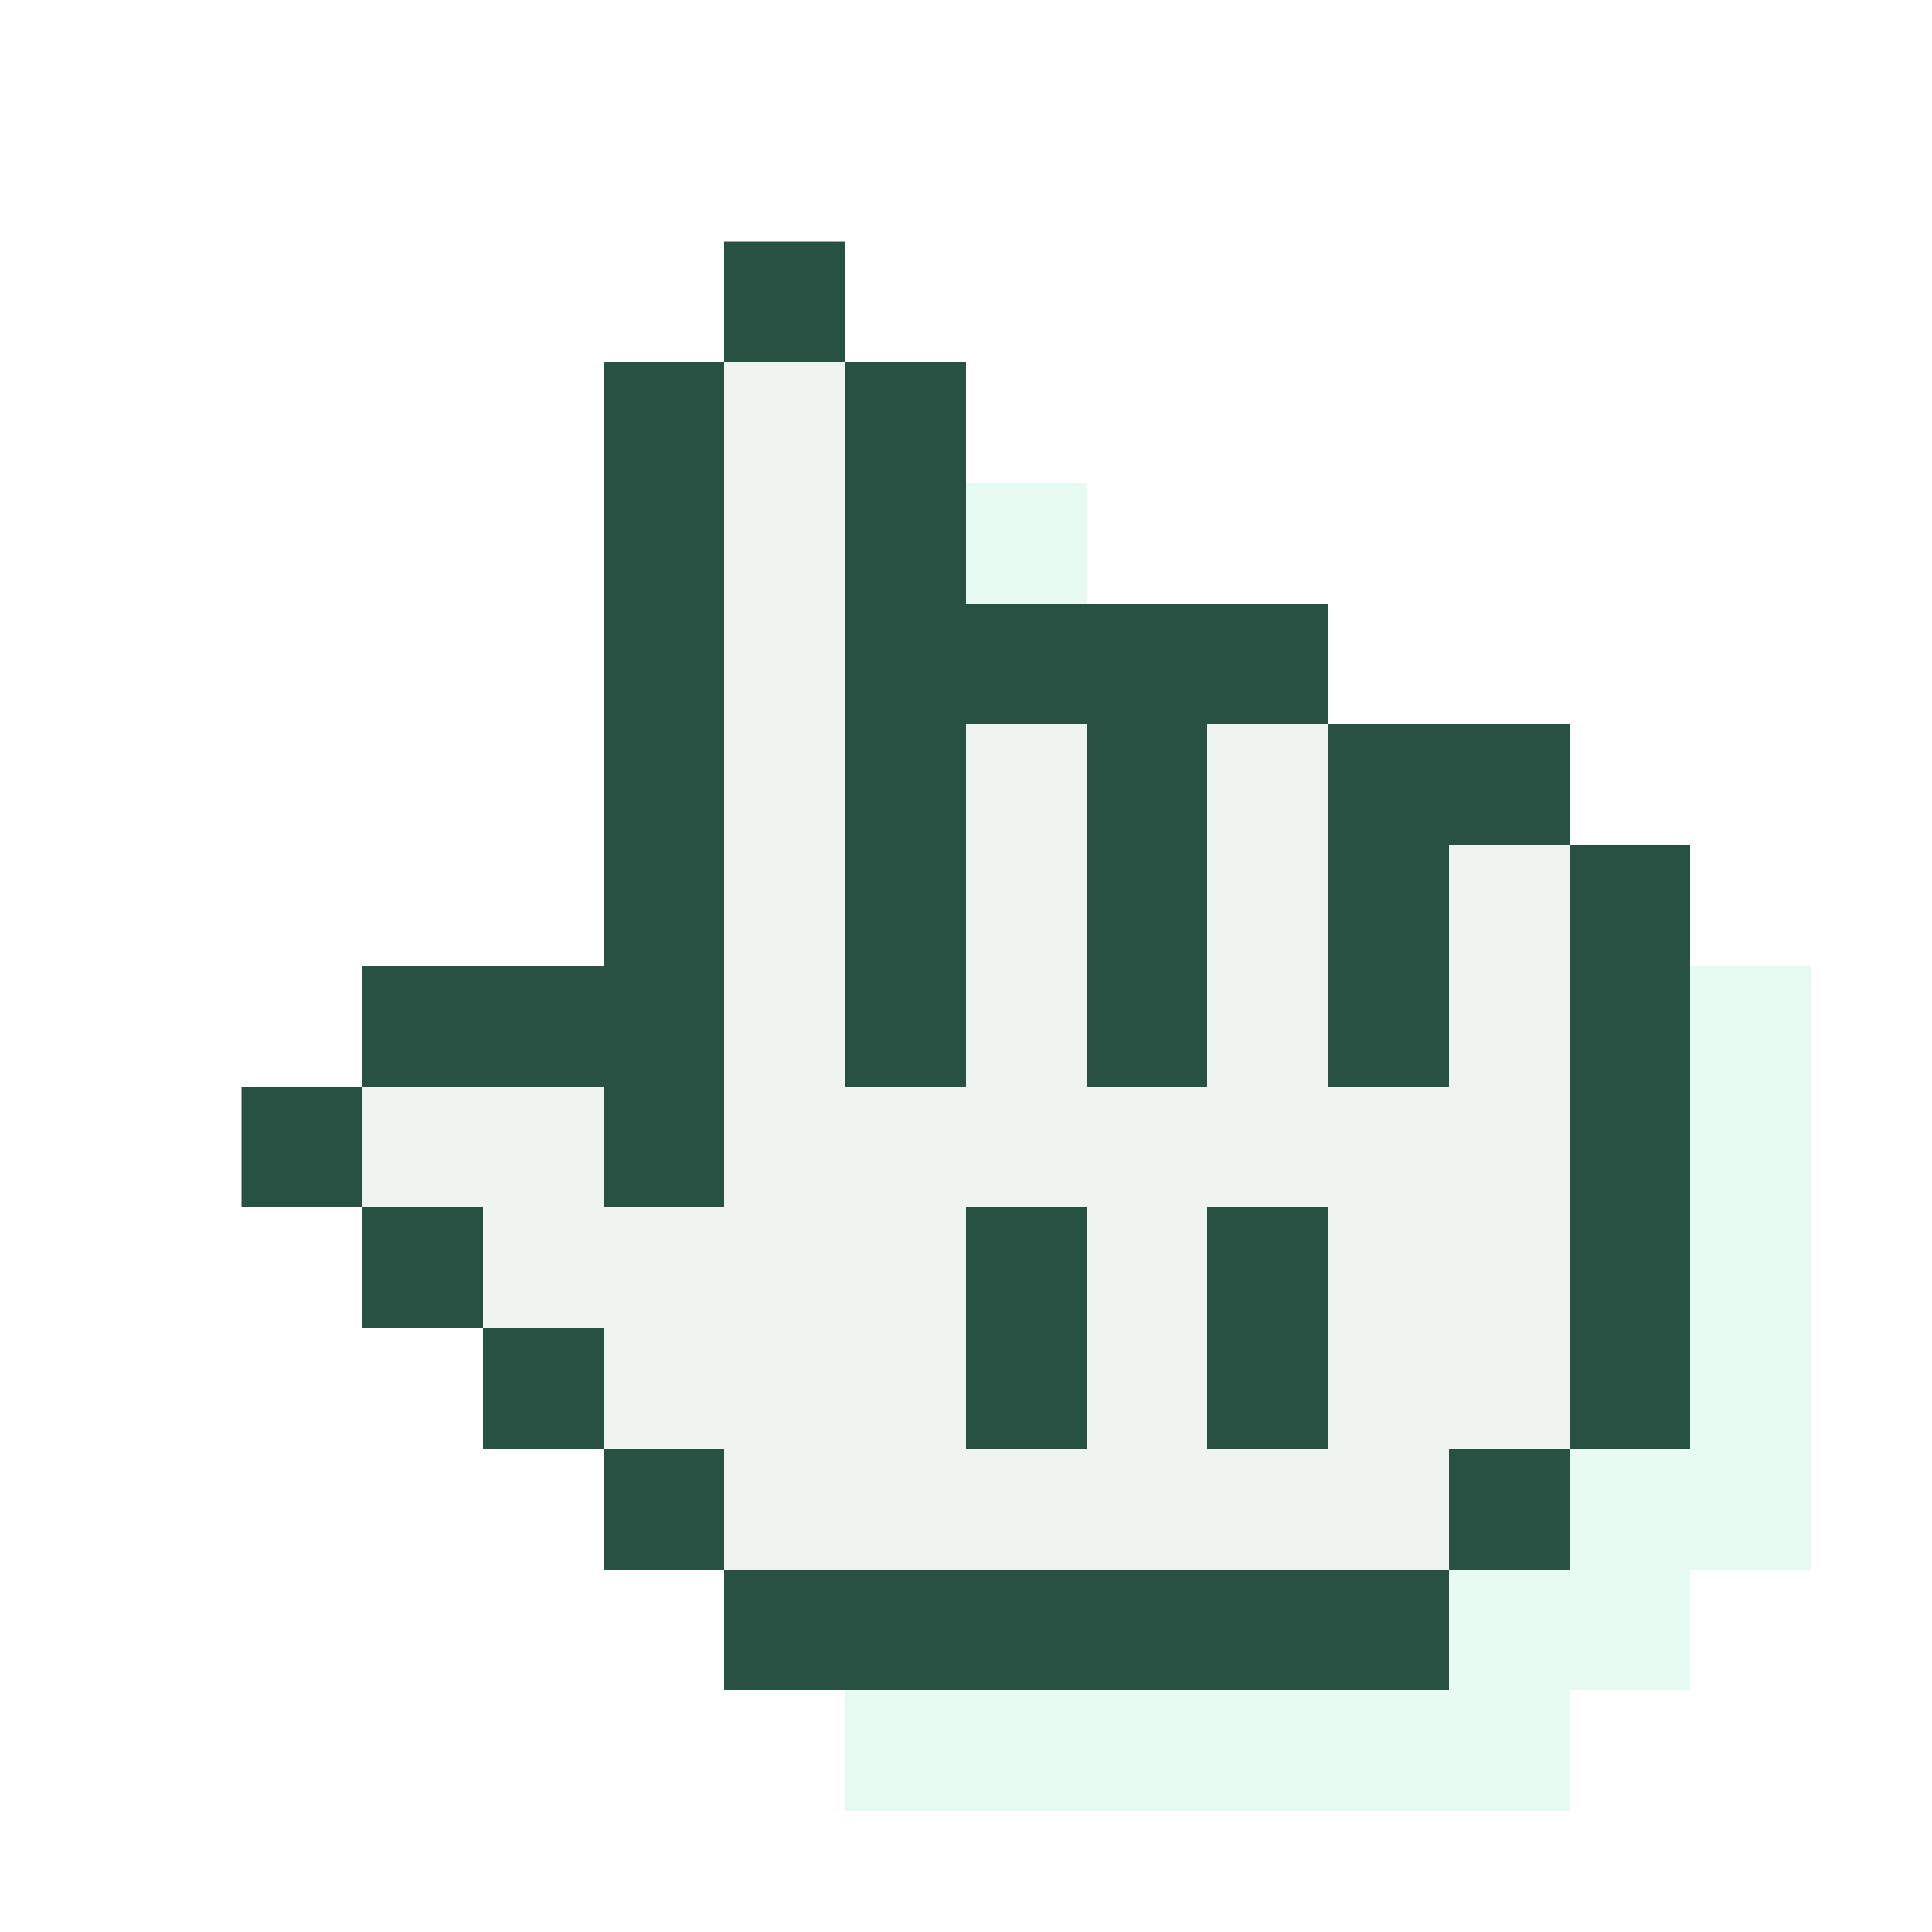
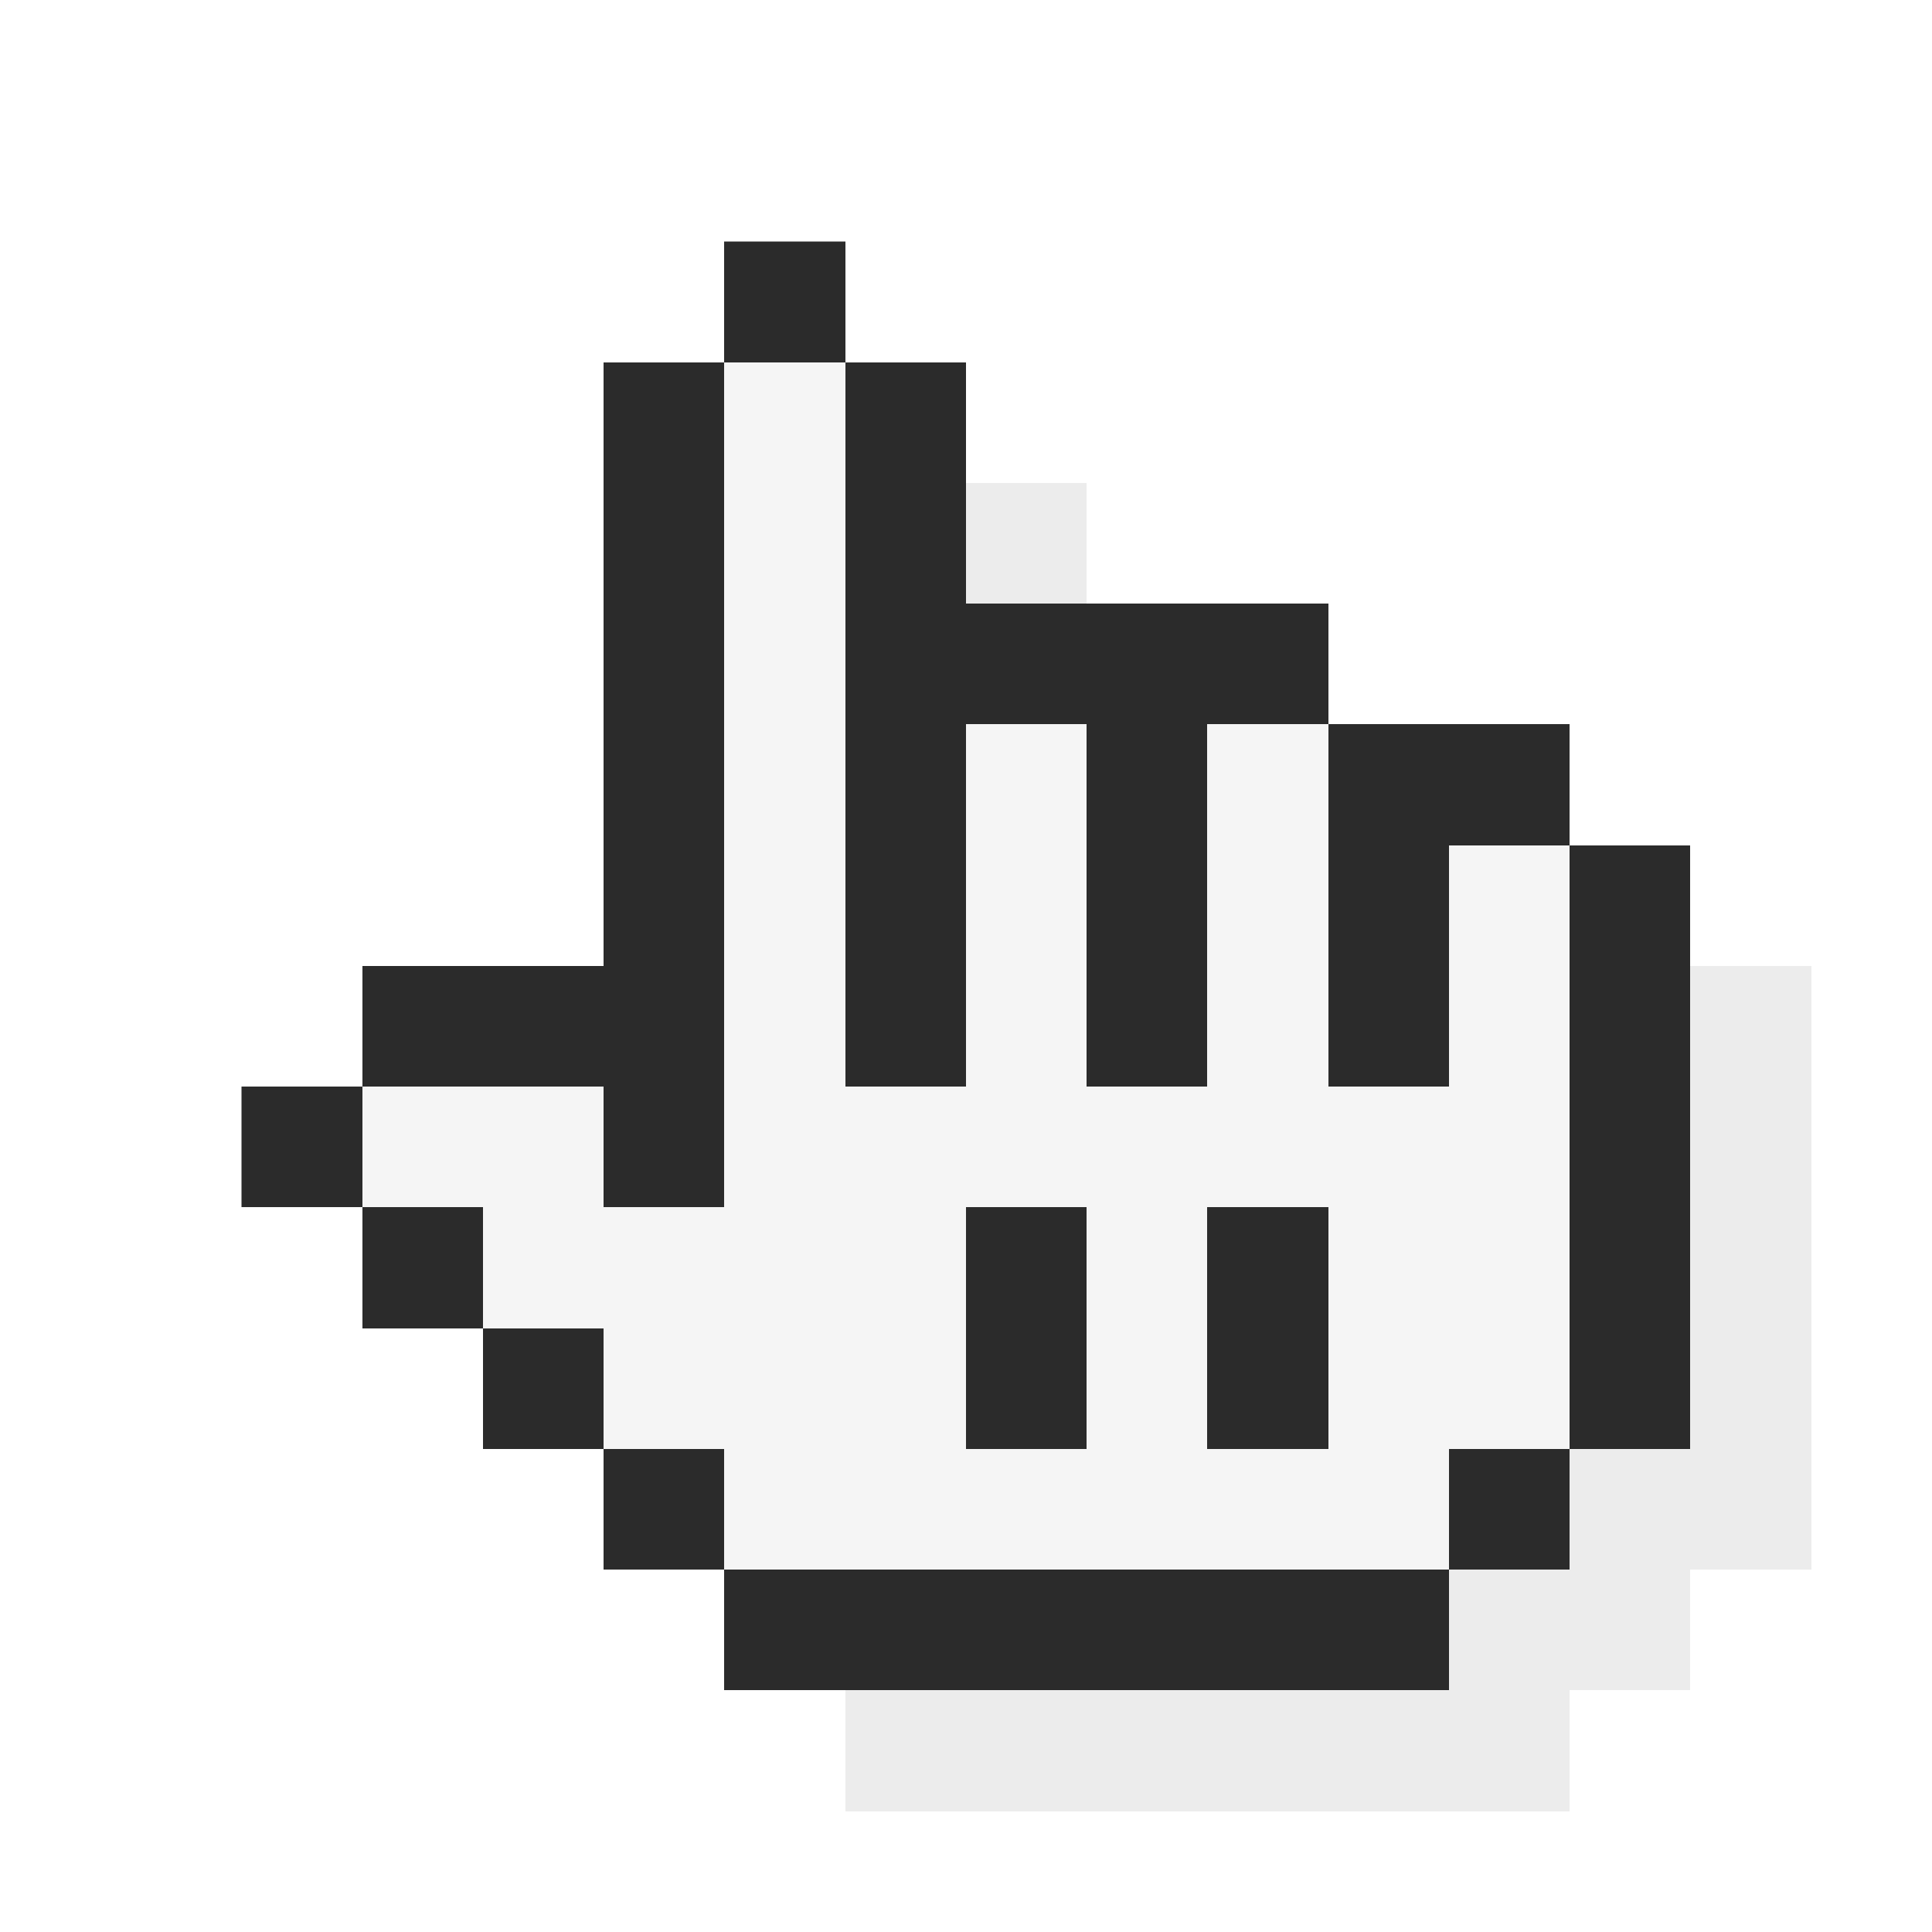
<svg xmlns="http://www.w3.org/2000/svg" fill="none" width="80" height="80" viewBox="0 0 32 32" shape-rendering="crispEdges">
  <clipPath id="pointerClip">
    <path d="m4 4h24v24h-24z" />
  </clipPath>
-   <path d="m16 8h2v4h6v2h4v2h2v10h-2v2h-2v2h-12v-2h-2v-2h-2v-2h-2v-2h-2v-2h2v-2h4v-10h2v-2h2z" fill="#a4edcf" opacity=".28" />
+   <path d="m16 8h2v4h6v2h4v2h2v10h-2v2h-2v2h-12v-2h-2v-2h-2v-2h-2v-2h-2v-2h2v-2h4v-10h2v-2h2z" fill="#b9b9b9" opacity=".28" />
  <g clip-path="url(#pointerClip)">
-     <g fill="#f0f4f1">
+     <g fill="#f5f5f5">
      <path d="m6 18h4v2h-4z" />
      <path d="m8 20h18v2h-18z" />
      <path d="m10 22h16v2h-16z" />
      <path d="m12 24h12v2h-12z" />
      <path d="m12 6h2v15h-2z" />
      <path d="m14 18h12v2h-12z" />
      <path d="m16 12h10v6h-10z" />
      <path d="m20 12h2v4h-2z" />
      <path d="m24 16h2v2h-2z" />
    </g>
-     <g fill="#275143">
+     <g fill="#2b2b2b">
      <path d="m22 12h2v6h-2z" />
      <path d="m18 10h2v8h-2z" />
      <path d="m14 6h2v12h-2z" />
      <path d="m10 6h2v12h-2z" />
      <path d="m24 12h2v2h-2z" />
      <path d="m20 10h2v2h-2z" />
      <path d="m16 10h2v2h-2z" />
      <path d="m12 4h2v2h-2z" />
      <path d="m6 16h4v2h-4z" />
      <path d="m4 18h2v2h-2z" />
      <path d="m6 20h2v2h-2z" />
      <path d="m8 22h2v2h-2z" />
      <path d="m10 24h2v2h-2z" />
      <path d="m12 26h12v2h-12z" />
      <path d="m24 24h2v2h-2z" />
      <path d="m26 14h2v10h-2z" />
      <path d="m10 18h2v2h-2z" />
      <path d="m16 20h2v4h-2z" />
      <path d="m20 20h2v4h-2z" />
    </g>
  </g>
</svg>
